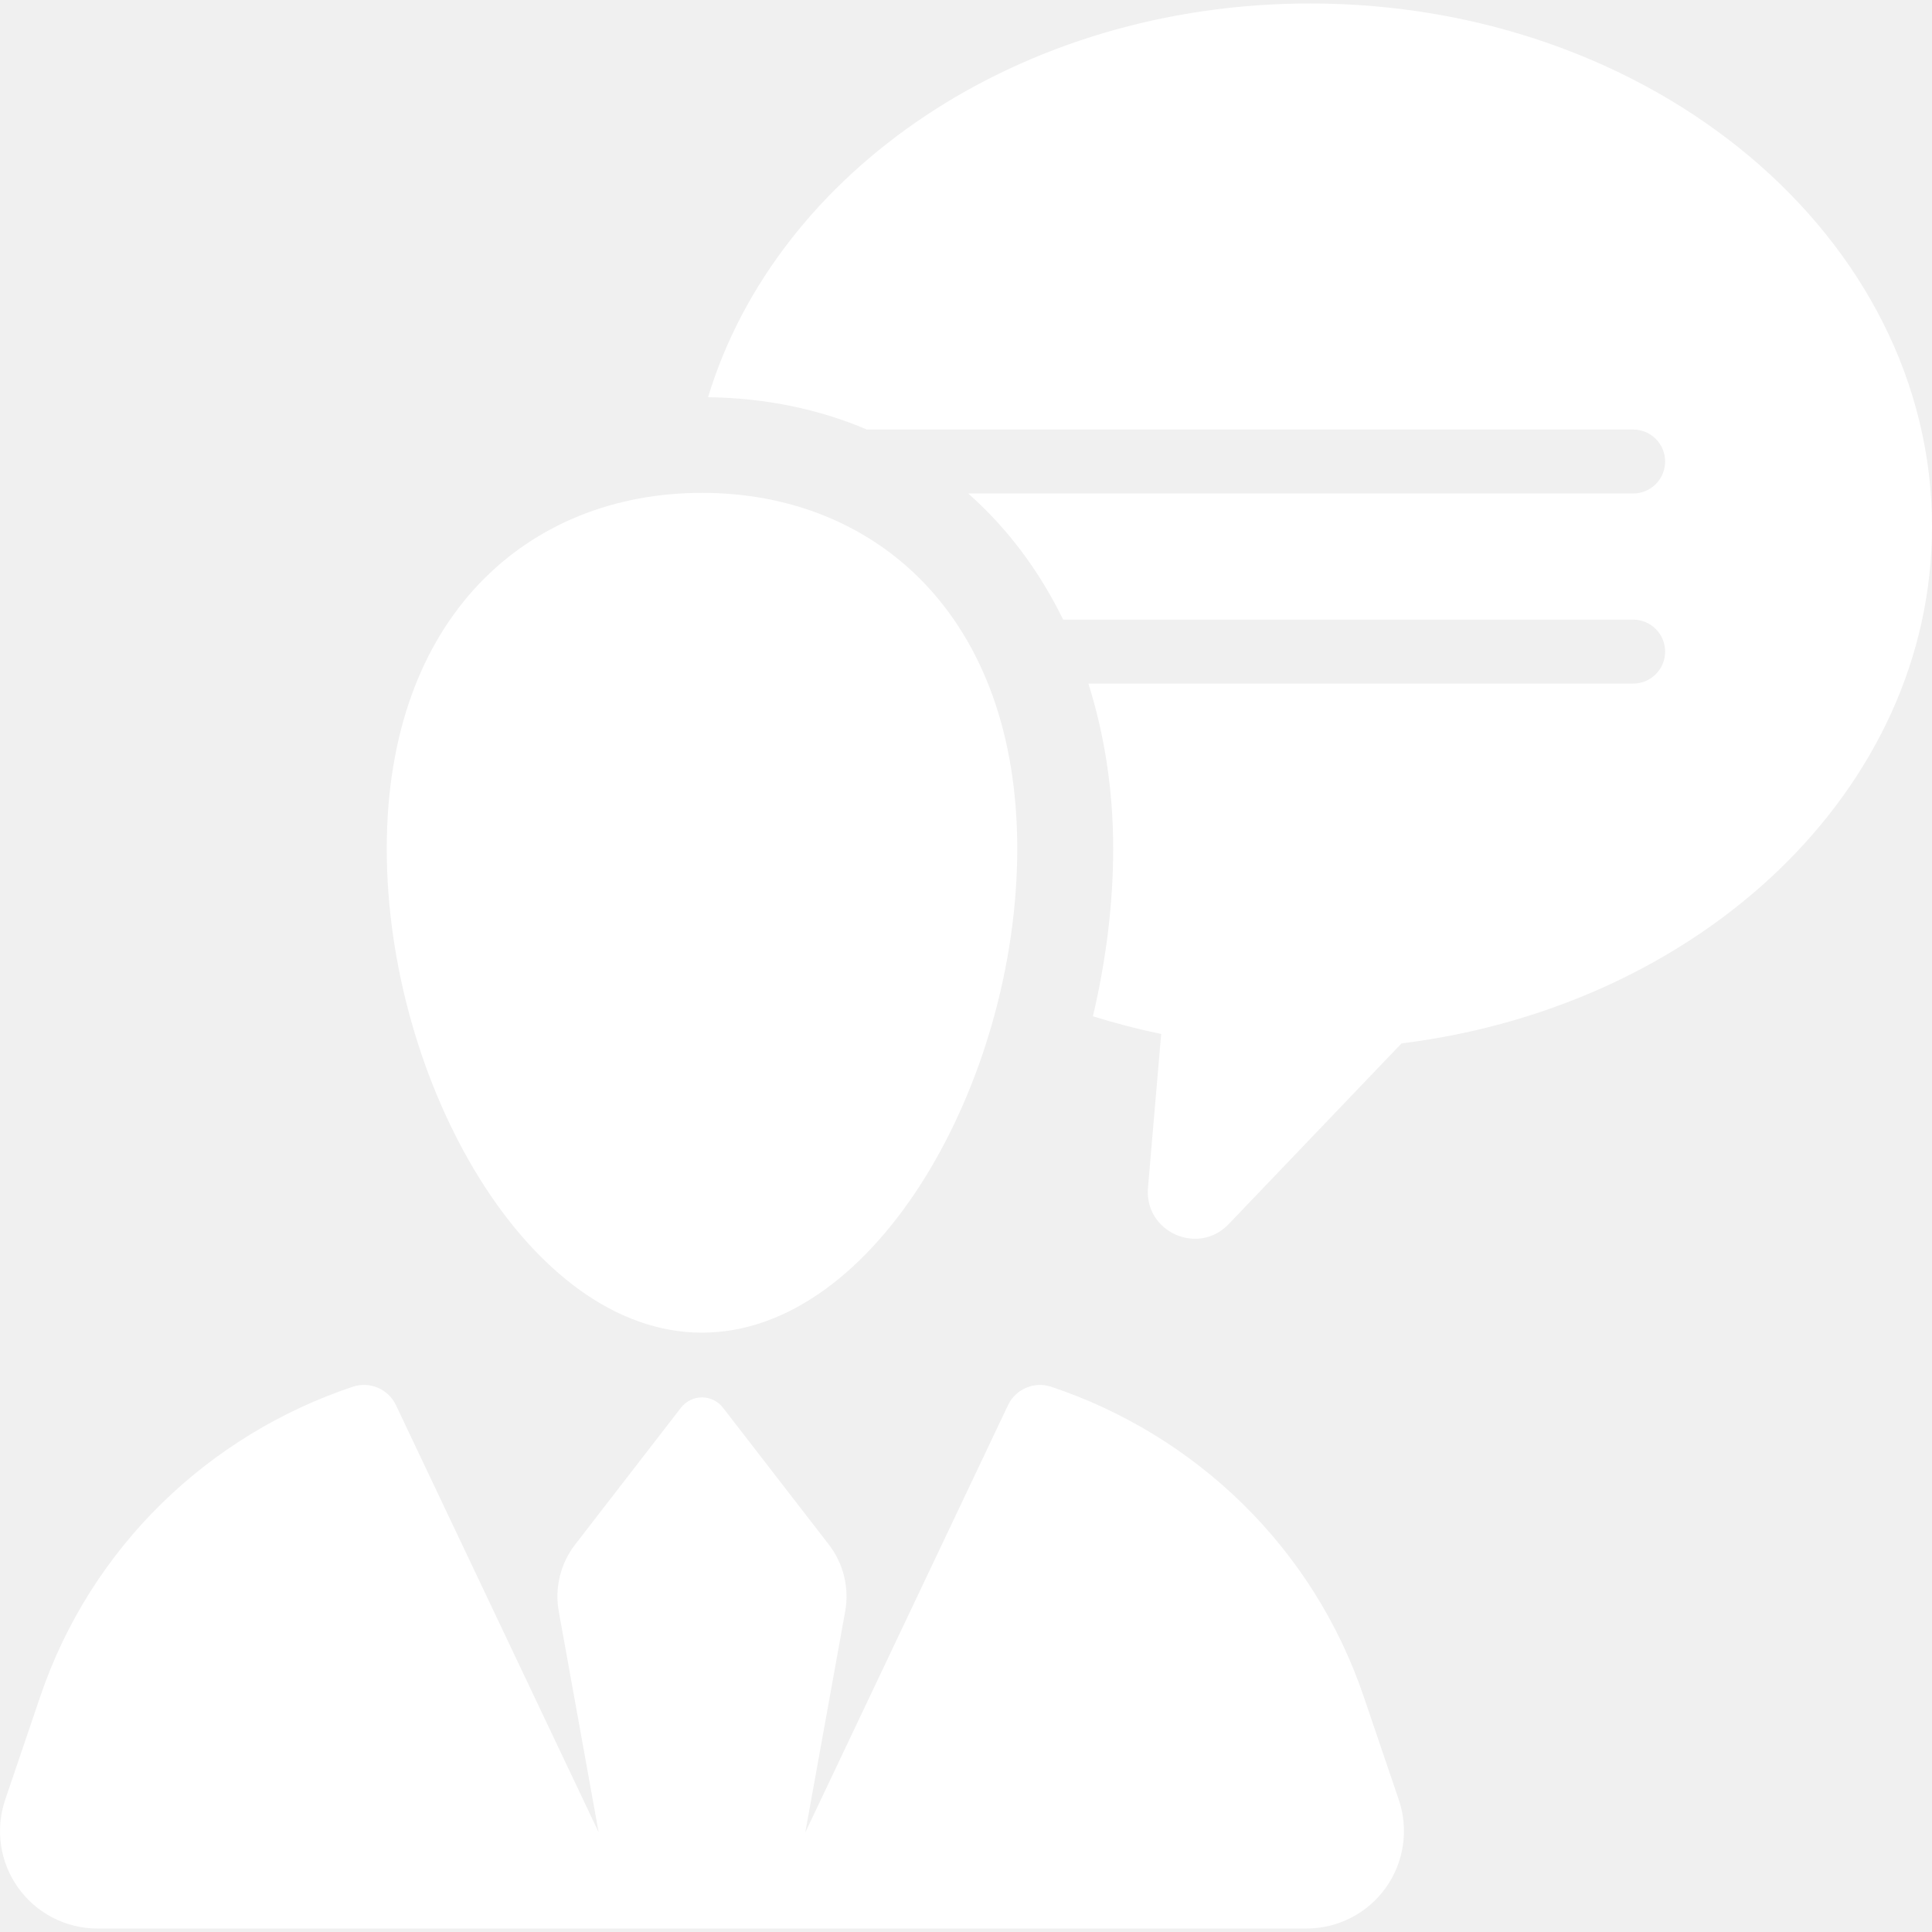
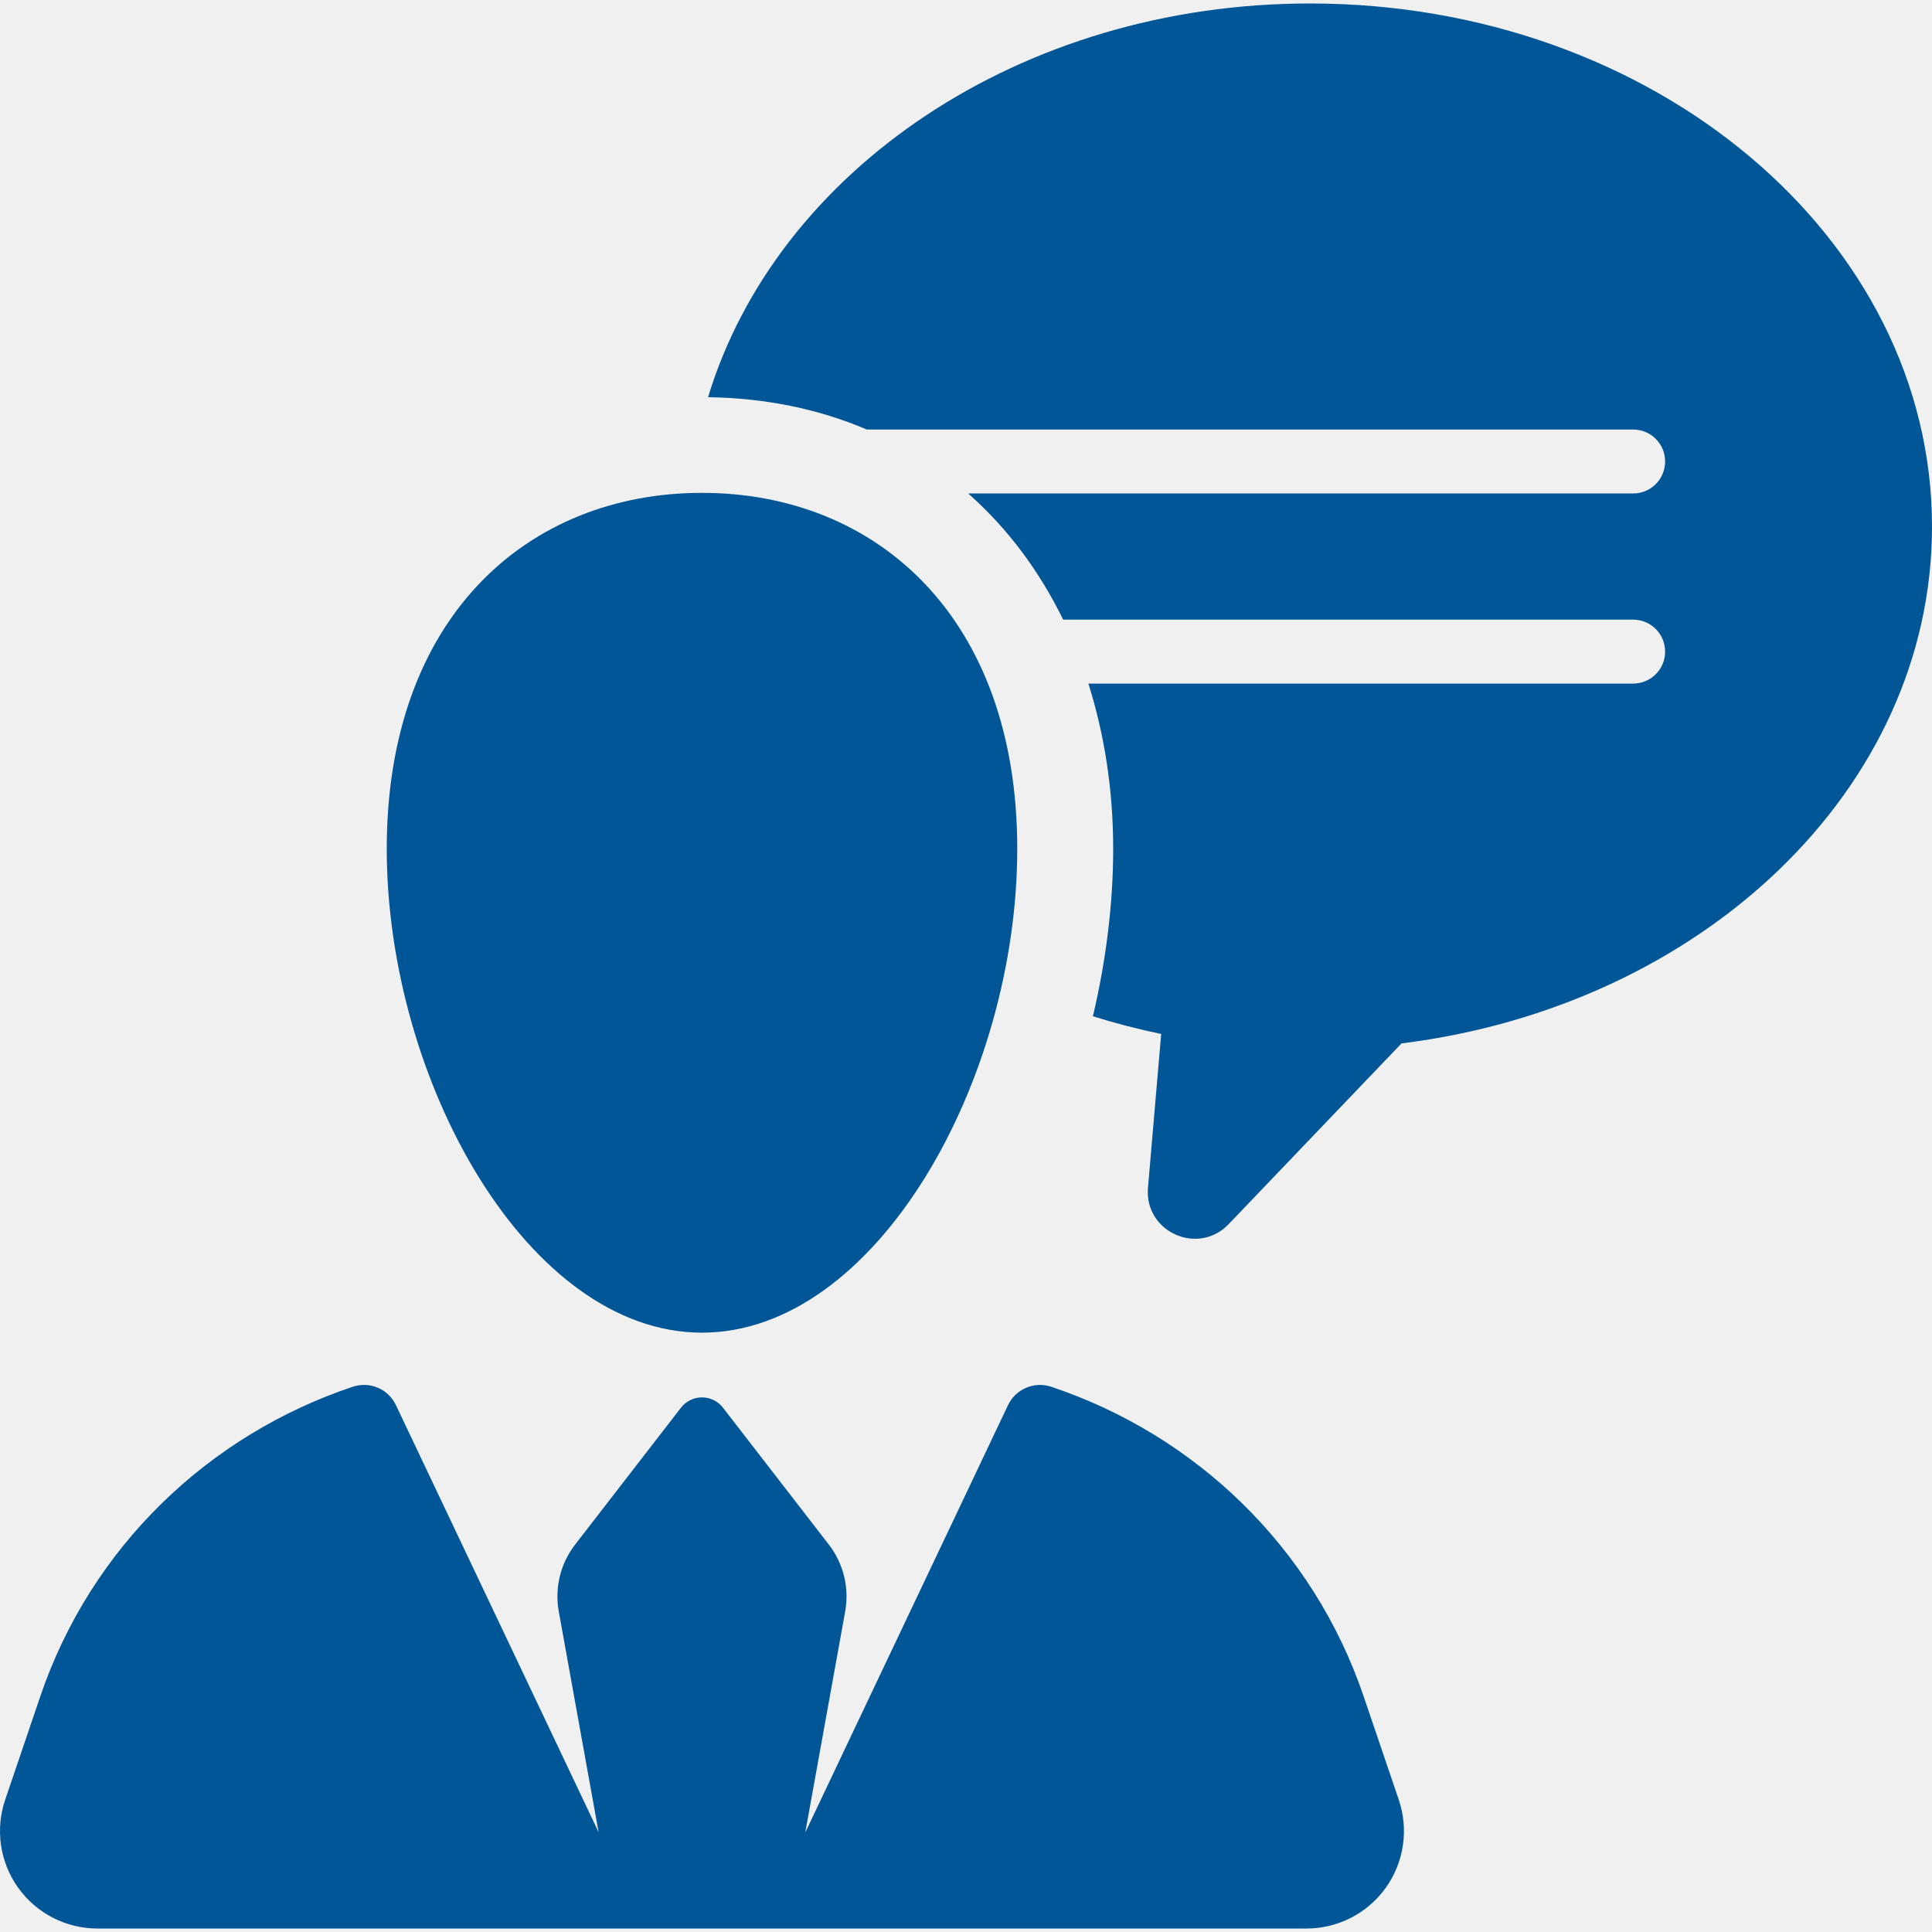
<svg xmlns="http://www.w3.org/2000/svg" version="1.1" id="Capa_1" x="0px" y="0px" viewBox="0 0 480.377 480.377" style="enable-background:new 0 0 480.377 480.377;" xml:space="preserve" width="512px" height="512px">
  <g>
-     <path d="M325.735,0.864c-72.189,0-132.638,41.657-149.681,97.898c14.302,0.194,27.579,2.958,39.468,8.035h190.546   c4.395,0,7.951,3.557,7.951,7.951c0,4.395-3.556,7.951-7.951,7.951H240.727c9.673,8.527,17.632,19.126,23.619,31.37h141.722   c4.395,0,7.951,3.556,7.951,7.951c0,4.394-3.556,7.951-7.951,7.951H270.62c3.953,12.517,6.165,26.259,6.165,41.075   c0,13.798-1.802,27.899-5.039,41.641c5.521,1.732,11.174,3.199,16.974,4.403l-3.284,38.226   c-0.948,10.971,12.439,17.02,20.056,9.061l42.985-44.941c74.595-9.273,131.9-63.19,131.9-128.507   C480.377,59.1,411.146,0.864,325.735,0.864z" fill="#FFFFFF" />
-     <path d="M339.058,421.782c-12.617-37.146-41.851-64.983-77.669-76.971c-4.225-1.414-8.845,0.552-10.755,4.573l-50.408,106.245   l9.923-54.959c1.056-5.863-0.42-11.903-4.061-16.616l-26.321-34.034c-1.251-1.622-3.184-2.57-5.227-2.57   c-2.042,0-3.976,0.948-5.225,2.57l-26.321,34.034c-3.642,4.713-5.117,10.753-4.062,16.616l9.915,54.912l-50.4-106.206   c-1.91-4.03-6.523-5.986-10.755-4.565c-35.81,11.989-65.052,39.825-77.671,76.971l-8.735,25.717   c-2.508,7.393-1.304,15.546,3.246,21.897c4.551,6.351,11.888,10.117,19.7,10.117h300.619c7.811,0,15.148-3.766,19.7-10.117   c4.55-6.351,5.753-14.504,3.246-21.897L339.058,421.782z" fill="#FFFFFF" />
-     <path d="M174.539,331.354c43.297,0,78.393-62.645,78.393-120.306s-35.096-88.502-78.393-88.502   c-43.279,0-78.377,30.841-78.377,88.502S131.26,331.354,174.539,331.354z" fill="#FFFFFF" />
+     <path d="M325.735,0.864c-72.189,0-132.638,41.657-149.681,97.898c14.302,0.194,27.579,2.958,39.468,8.035h190.546   c4.395,0,7.951,3.557,7.951,7.951c0,4.395-3.556,7.951-7.951,7.951H240.727c9.673,8.527,17.632,19.126,23.619,31.37h141.722   c4.395,0,7.951,3.556,7.951,7.951c0,4.394-3.556,7.951-7.951,7.951H270.62c3.953,12.517,6.165,26.259,6.165,41.075   c0,13.798-1.802,27.899-5.039,41.641c5.521,1.732,11.174,3.199,16.974,4.403l-3.284,38.226   c-0.948,10.971,12.439,17.02,20.056,9.061l42.985-44.941c74.595-9.273,131.9-63.19,131.9-128.507   C480.377,59.1,411.146,0.864,325.735,0.864z" fill="#005696" />
+     <path d="M339.058,421.782c-12.617-37.146-41.851-64.983-77.669-76.971c-4.225-1.414-8.845,0.552-10.755,4.573l-50.408,106.245   l9.923-54.959c1.056-5.863-0.42-11.903-4.061-16.616l-26.321-34.034c-1.251-1.622-3.184-2.57-5.227-2.57   c-2.042,0-3.976,0.948-5.225,2.57l-26.321,34.034c-3.642,4.713-5.117,10.753-4.062,16.616l9.915,54.912l-50.4-106.206   c-1.91-4.03-6.523-5.986-10.755-4.565c-35.81,11.989-65.052,39.825-77.671,76.971l-8.735,25.717   c-2.508,7.393-1.304,15.546,3.246,21.897c4.551,6.351,11.888,10.117,19.7,10.117h300.619c7.811,0,15.148-3.766,19.7-10.117   c4.55-6.351,5.753-14.504,3.246-21.897L339.058,421.782z" fill="#005696" />
+     <path d="M174.539,331.354c43.297,0,78.393-62.645,78.393-120.306s-35.096-88.502-78.393-88.502   c-43.279,0-78.377,30.841-78.377,88.502S131.26,331.354,174.539,331.354z" fill="#005696" />
  </g>
  <g>
</g>
  <g>
</g>
  <g>
</g>
  <g>
</g>
  <g>
</g>
  <g>
</g>
  <g>
</g>
  <g>
</g>
  <g>
</g>
  <g>
</g>
  <g>
</g>
  <g>
</g>
  <g>
</g>
  <g>
</g>
  <g>
</g>
</svg>
